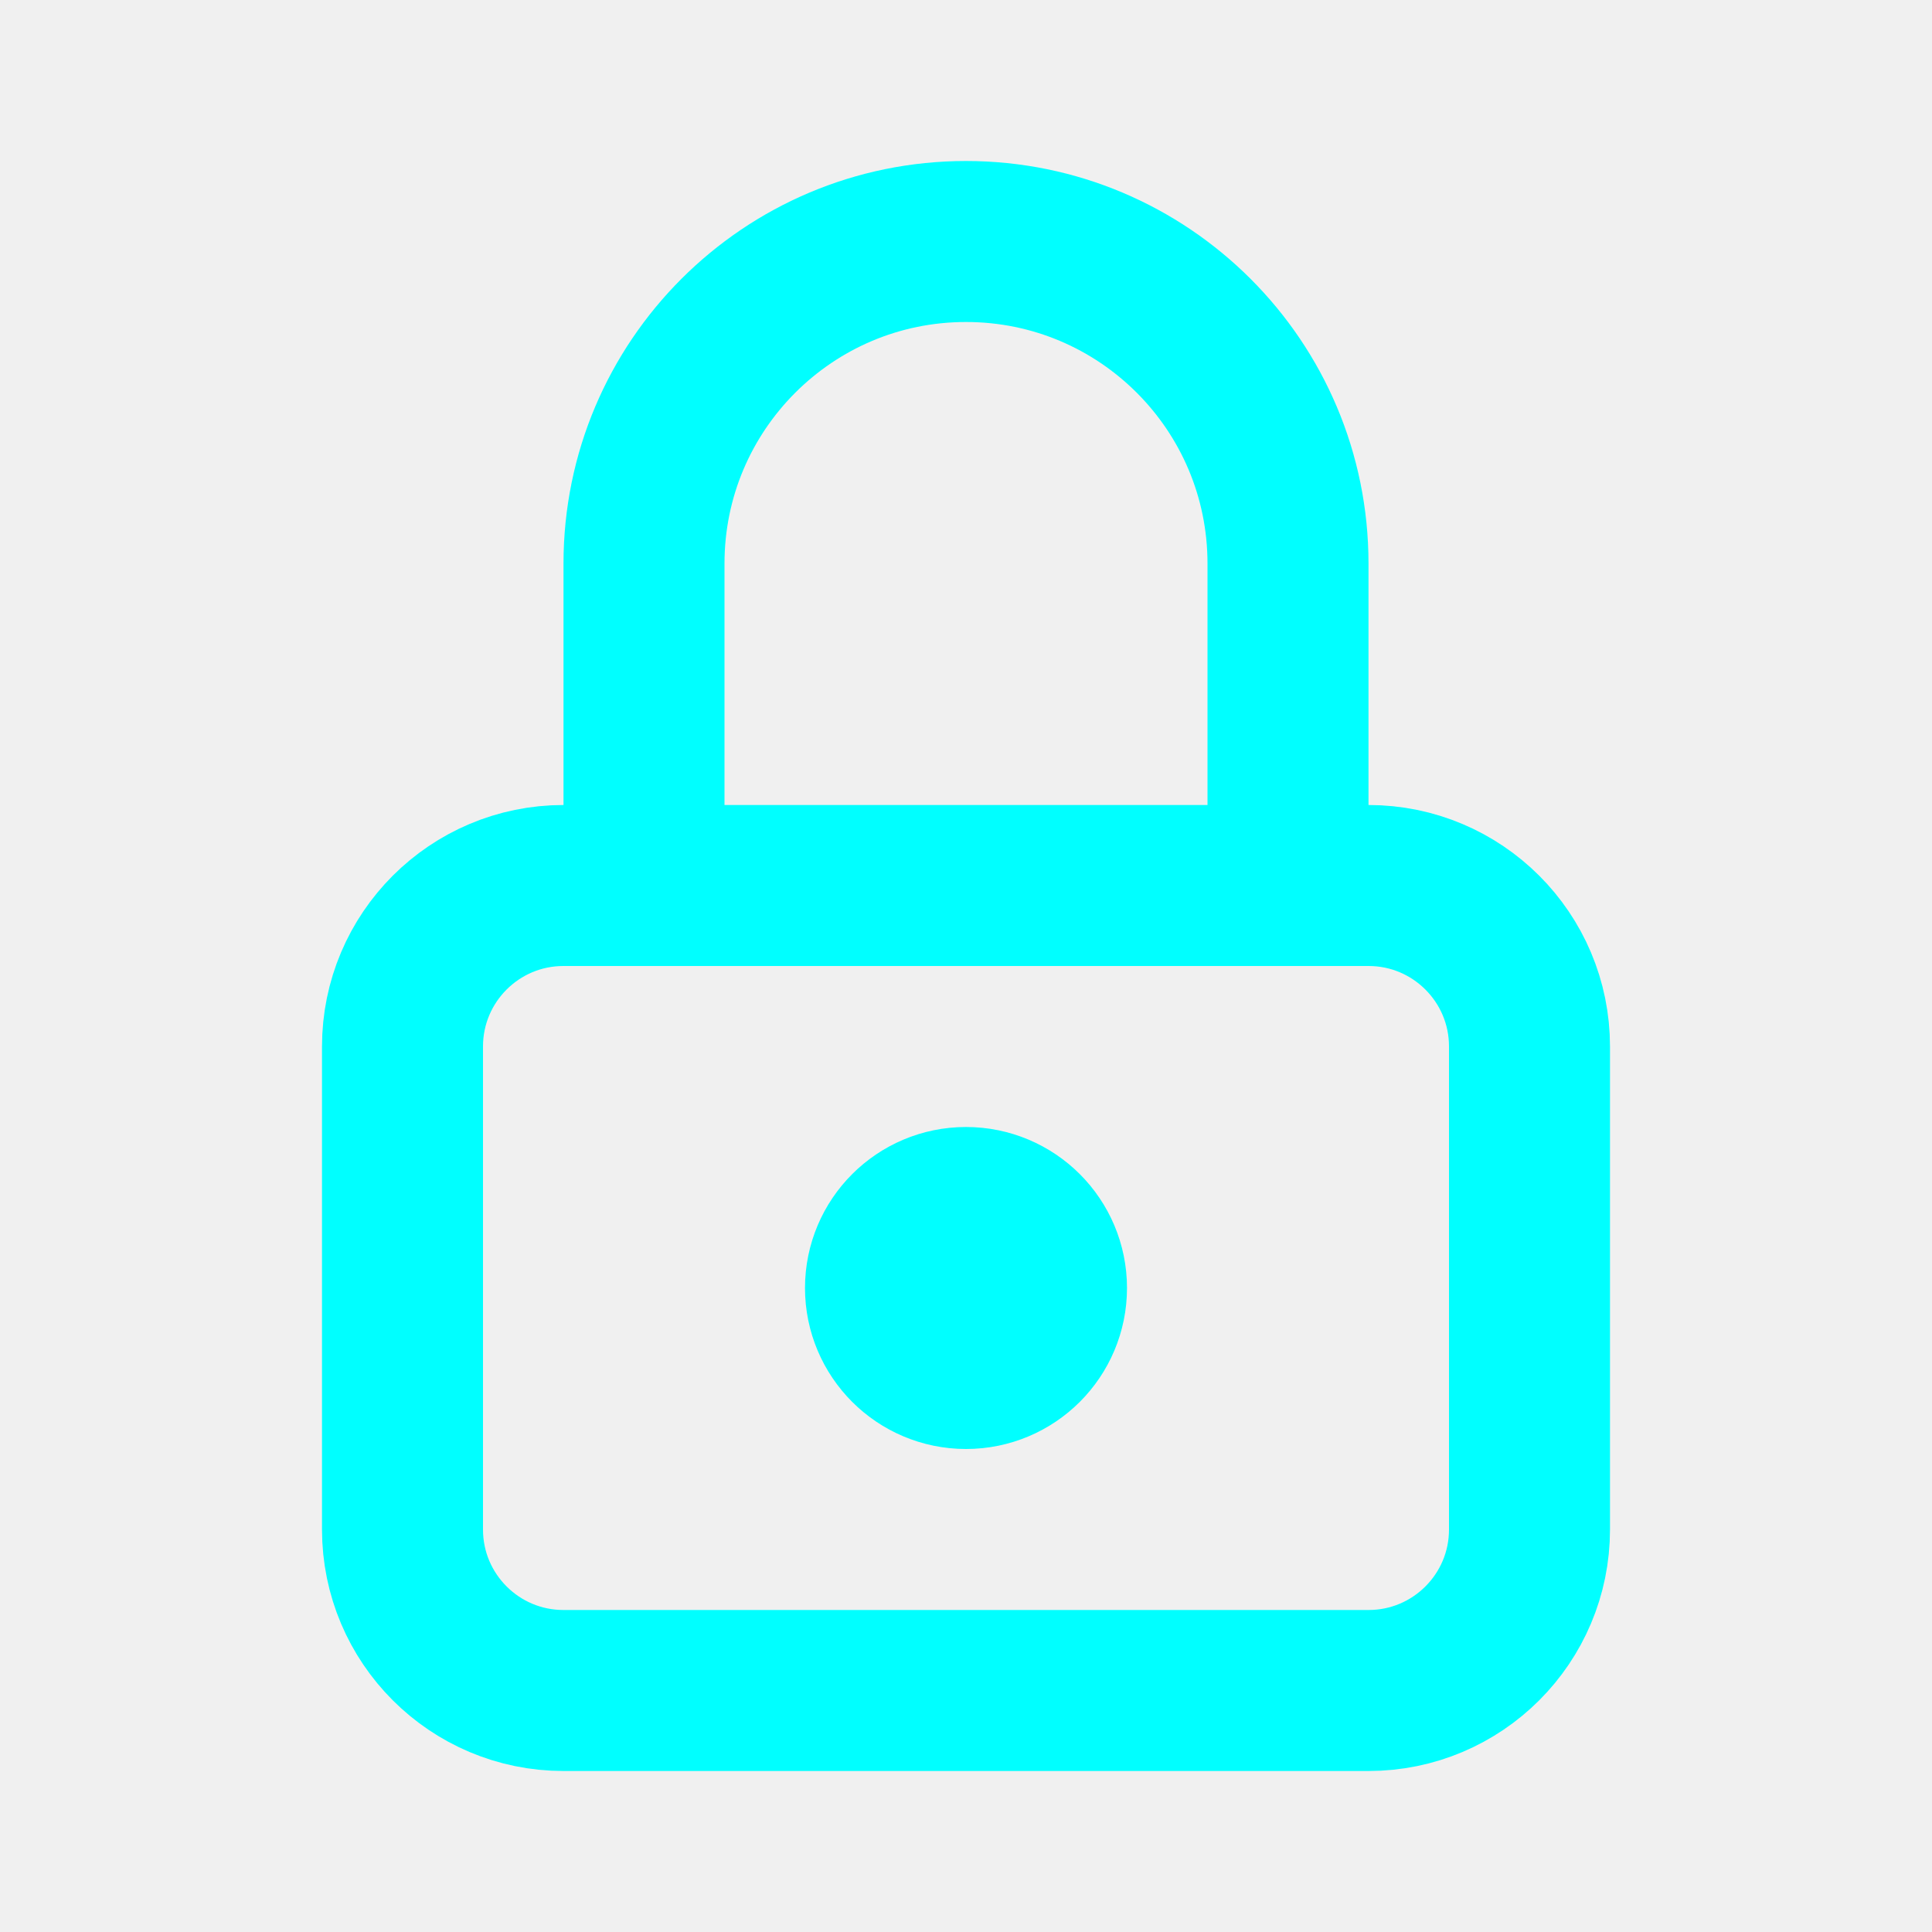
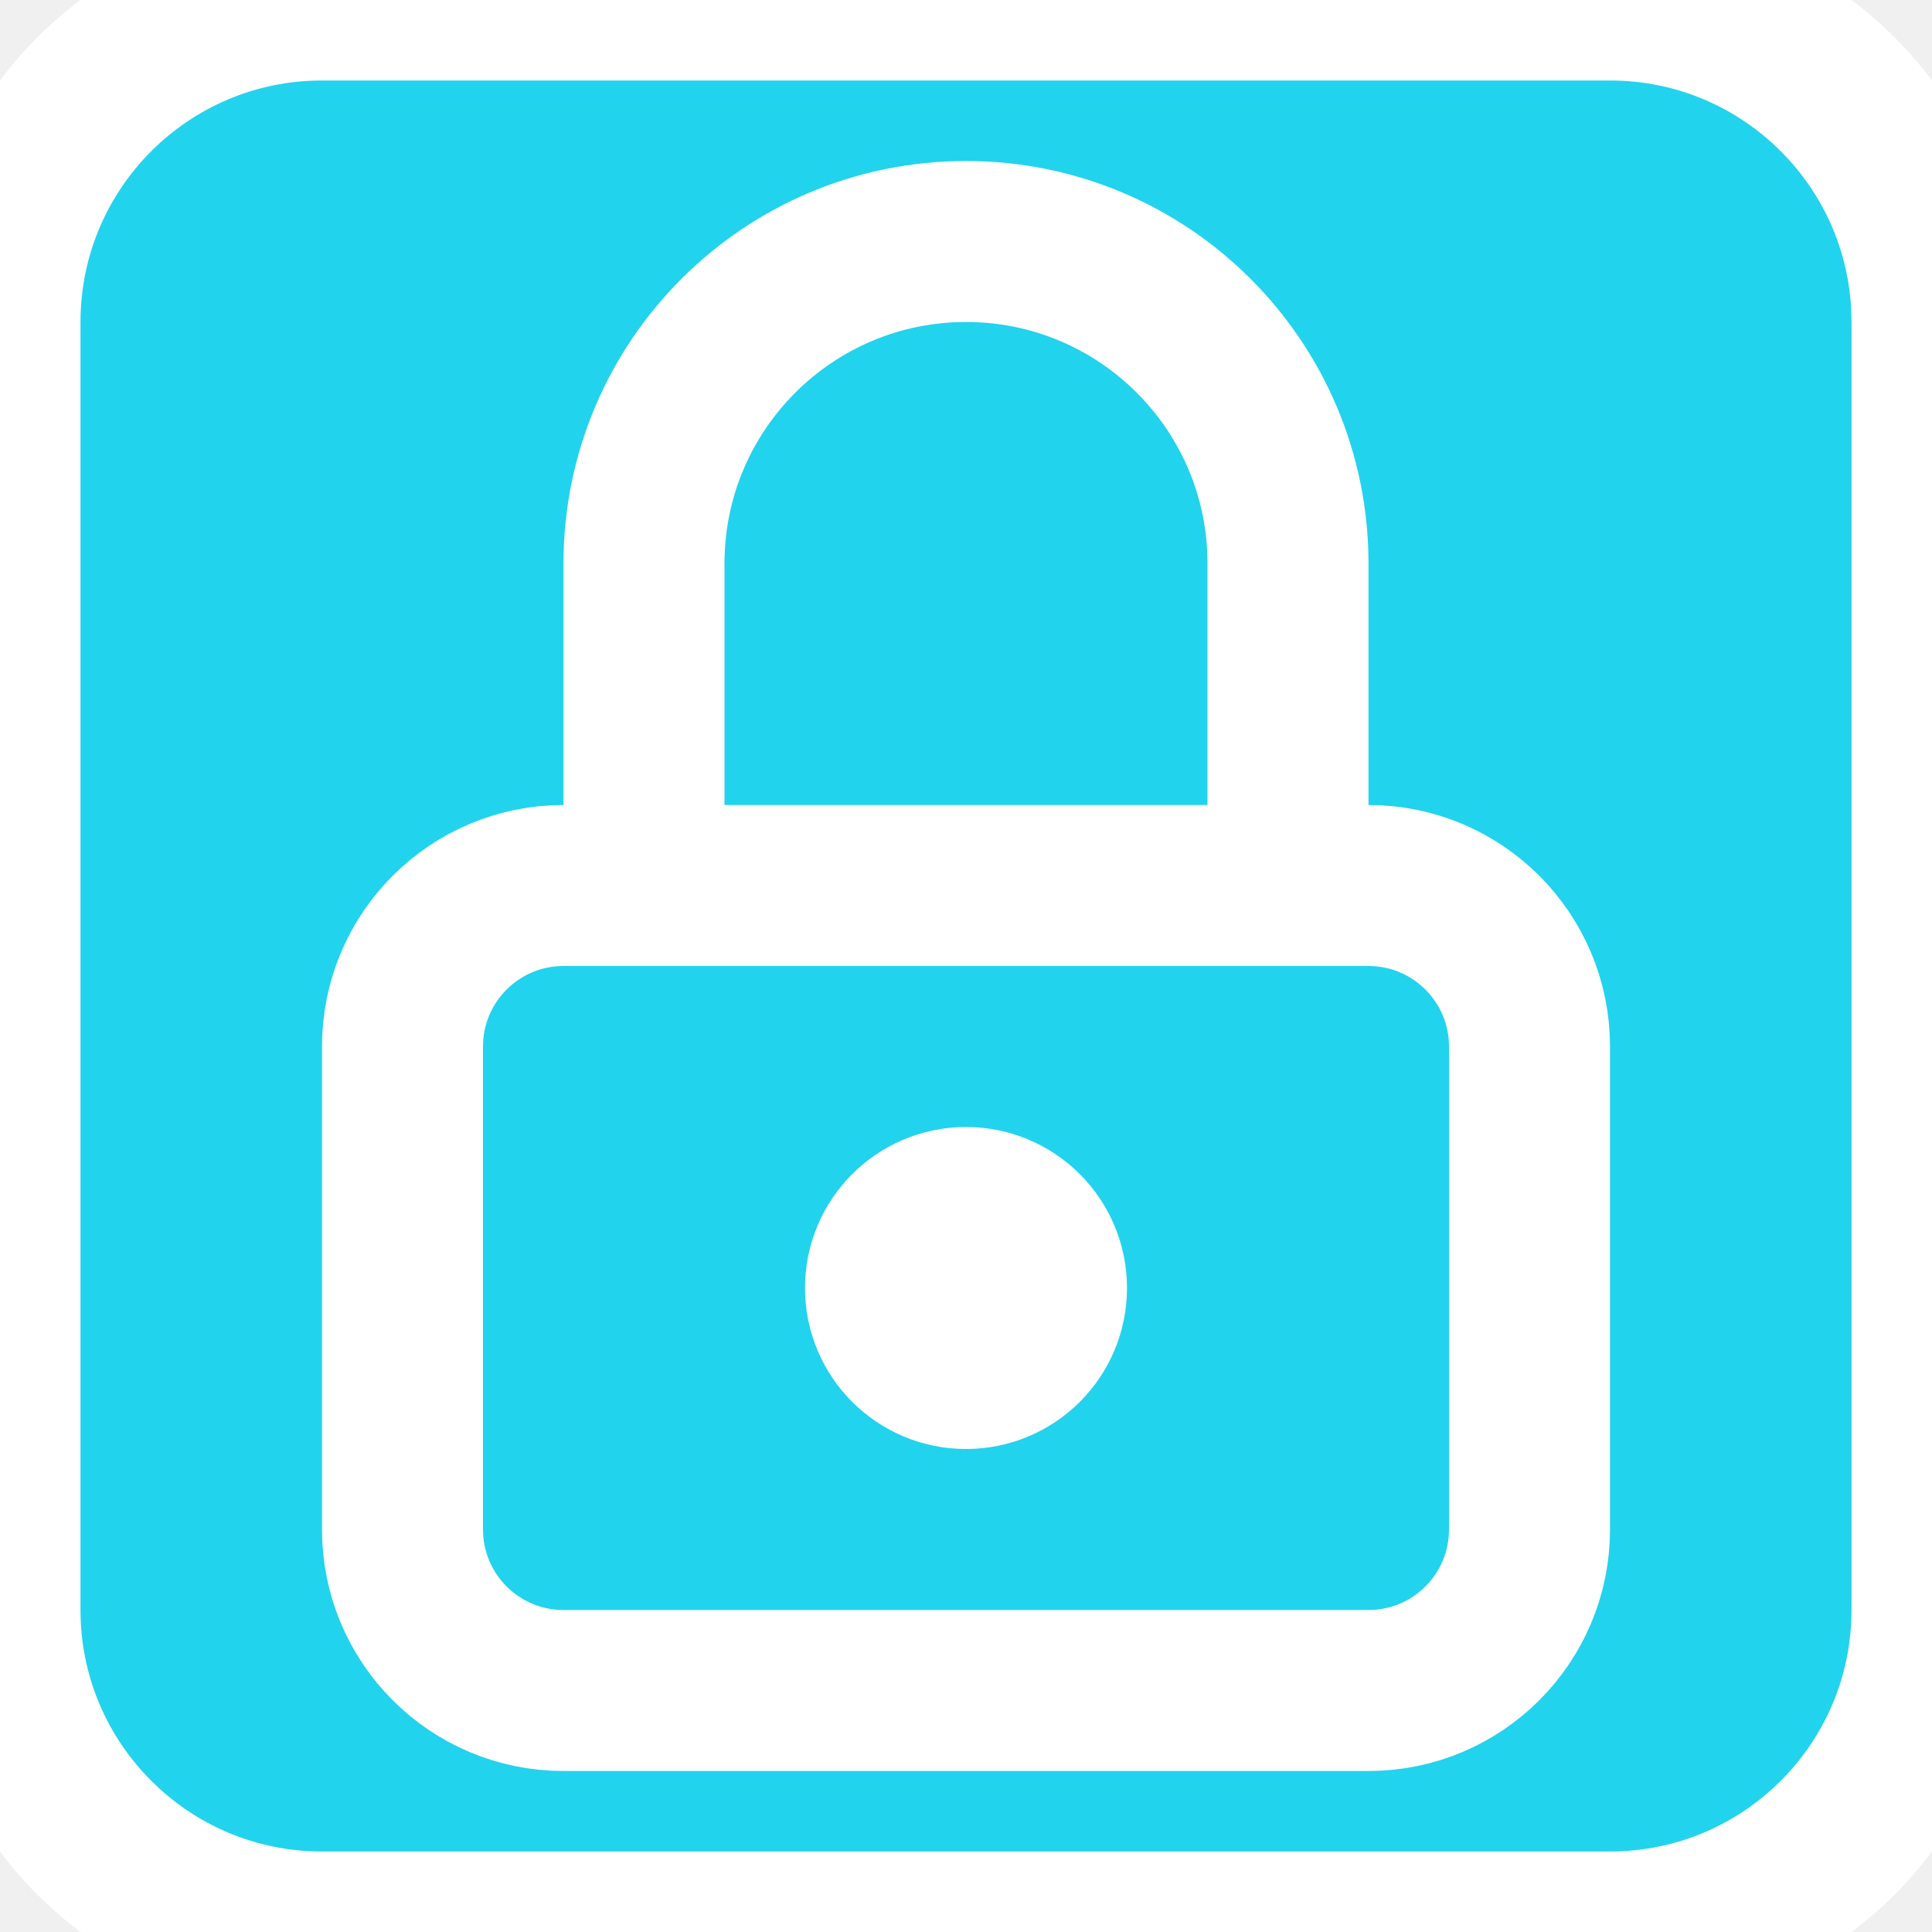
- <svg xmlns="http://www.w3.org/2000/svg" width="40" height="40" viewBox="0 0 24 24" fill="none" stroke="cyan" stroke-width="2" stroke-linecap="round" stroke-linejoin="round" class="tabler-icon tabler-icon-lock ">
-   <path d="M5 13a2 2 0 0 1 2 -2h10a2 2 0 0 1 2 2v6a2 2 0 0 1 -2 2h-10a2 2 0 0 1 -2 -2v-6z" />
-   <path d="M11 16a1 1 0 1 0 2 0a1 1 0 0 0 -2 0" />
-   <path d="M8 11v-4a4 4 0 1 1 8 0v4" />
+ <svg xmlns="http://www.w3.org/2000/svg" width="32" height="32" viewBox="0 0 24 24" fill="none" stroke="white" stroke-width="2" stroke-linecap="round" stroke-linejoin="round">
+   <rect width="24" height="24" fill="#22d3ee" rx="4" />
+   <g transform="translate(0, 0)">
+     <path d="M5 13a2 2 0 0 1 2 -2h10a2 2 0 0 1 2 2v6a2 2 0 0 1 -2 2h-10a2 2 0 0 1 -2 -2v-6z" />
+     <path d="M11 16a1 1 0 1 0 2 0a1 1 0 0 0 -2 0" />
+     <path d="M8 11v-4a4 4 0 1 1 8 0v4" />
+   </g>
</svg>
